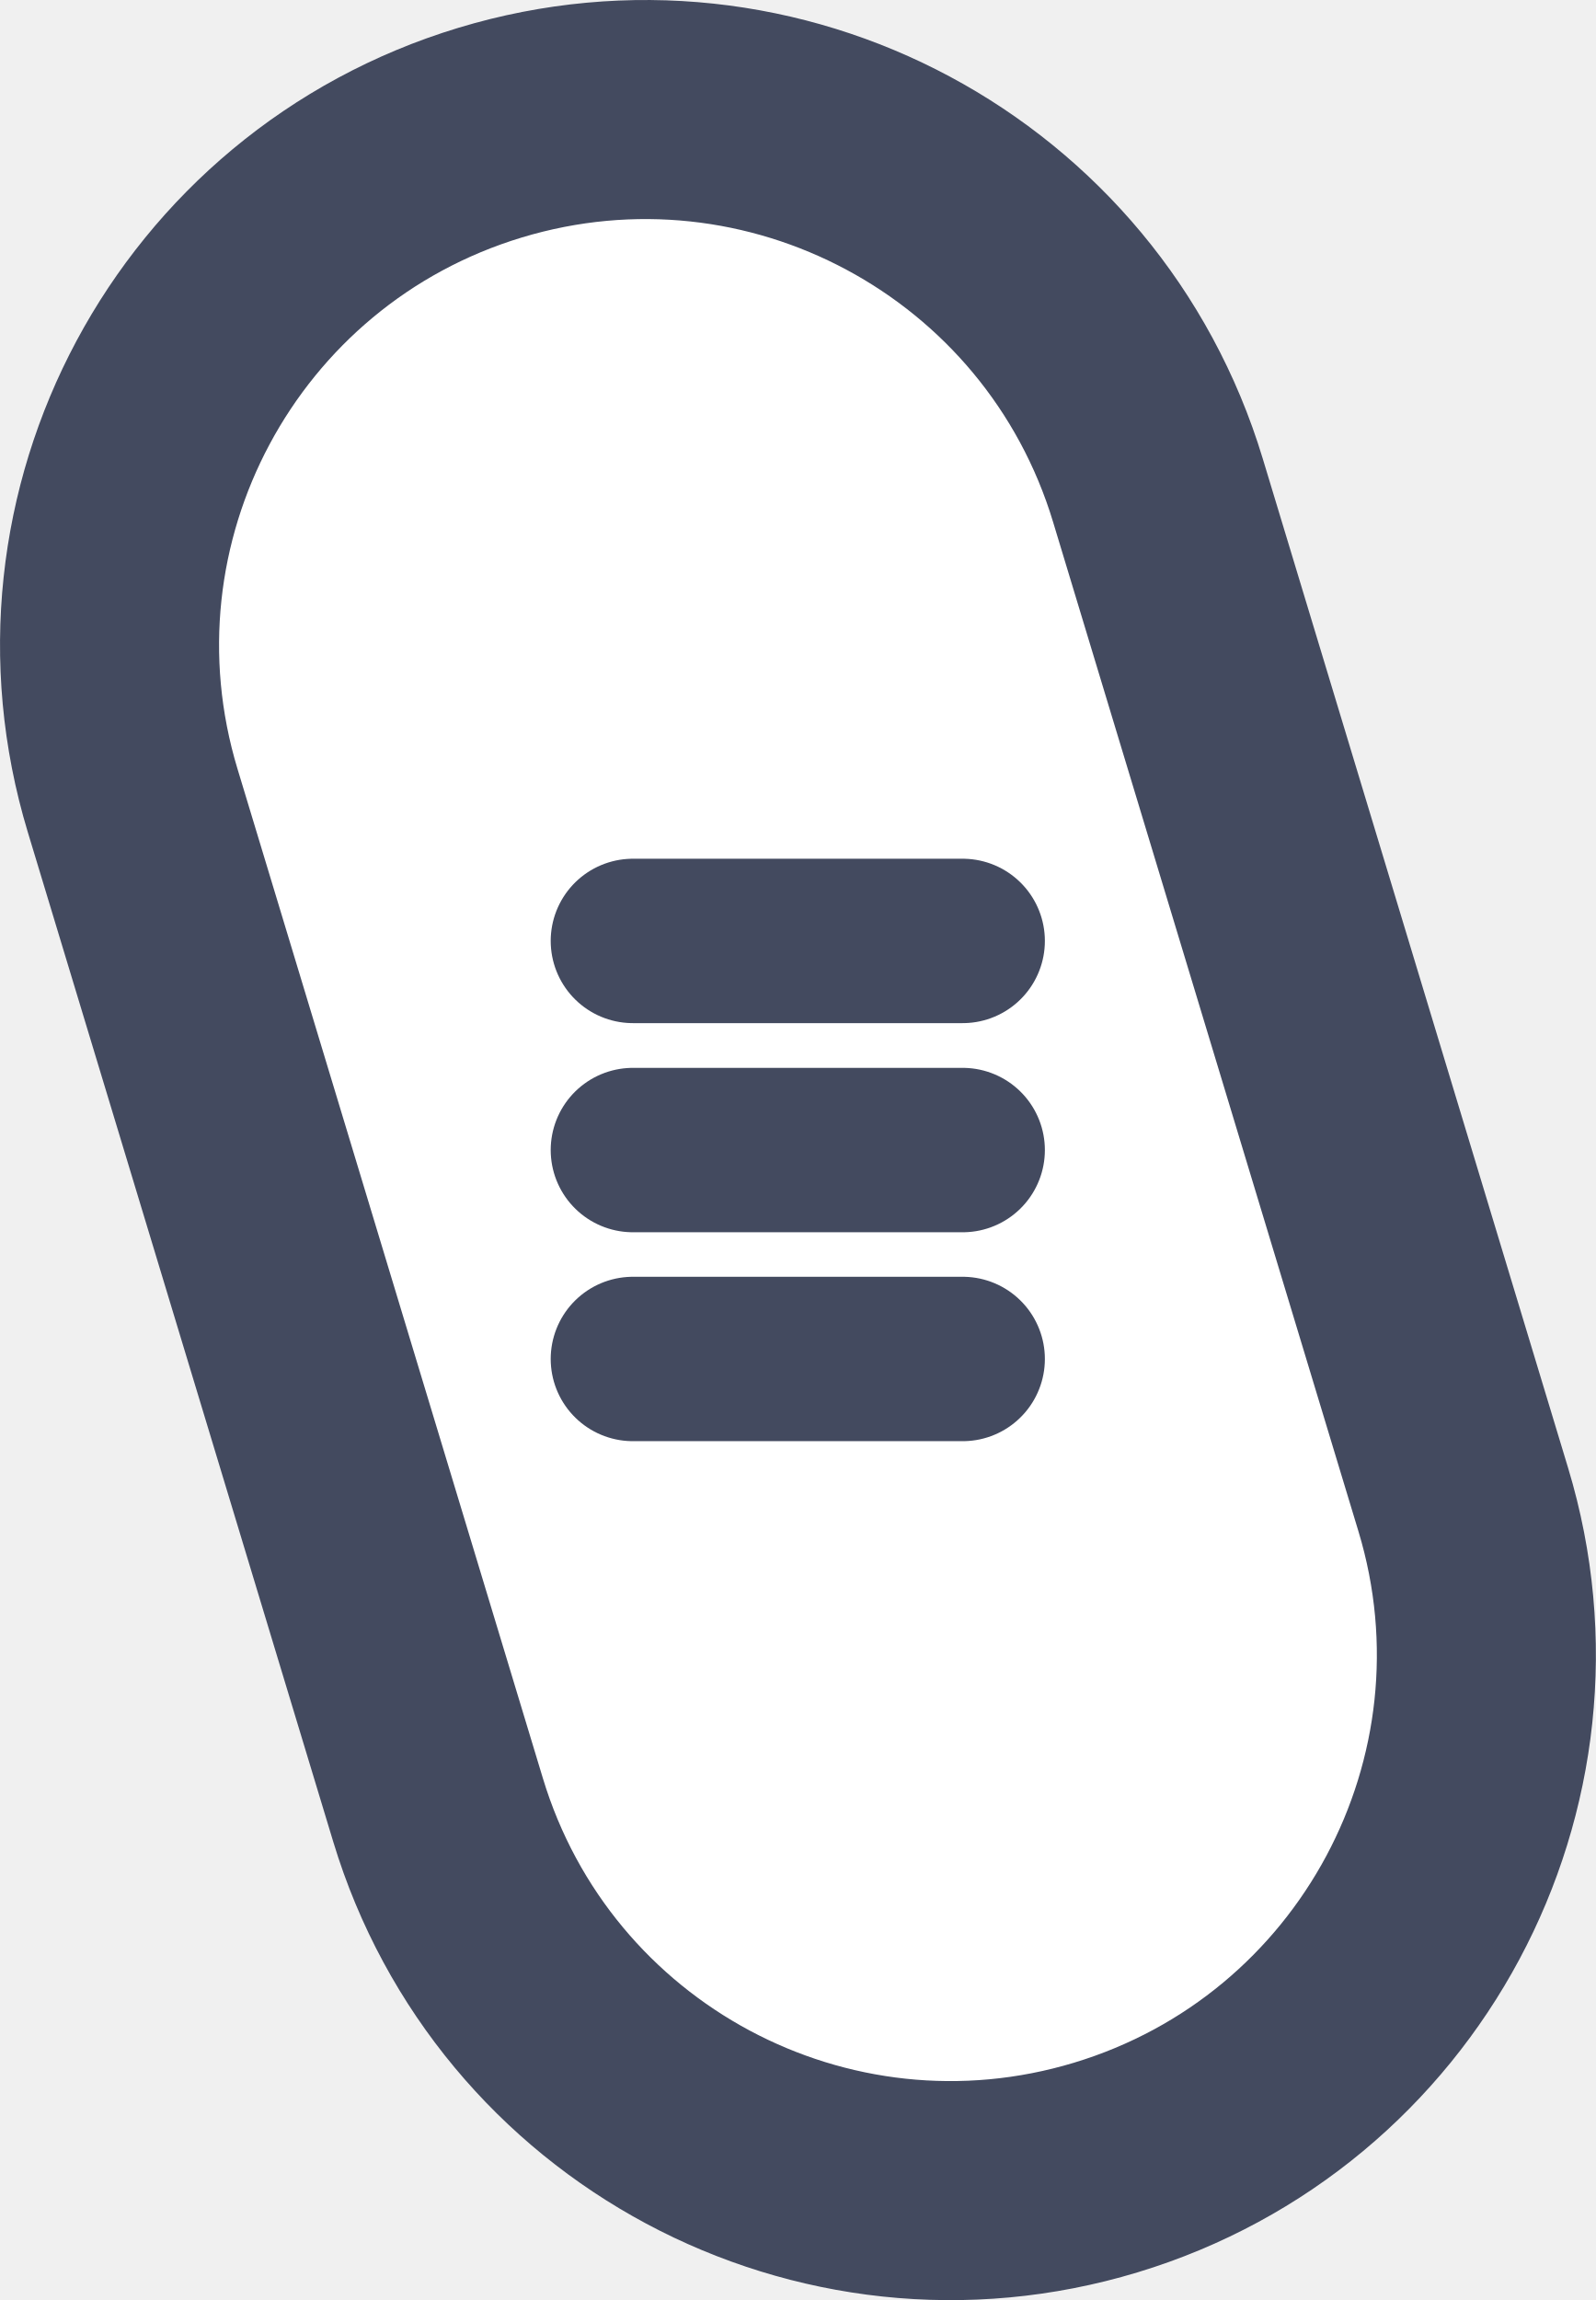
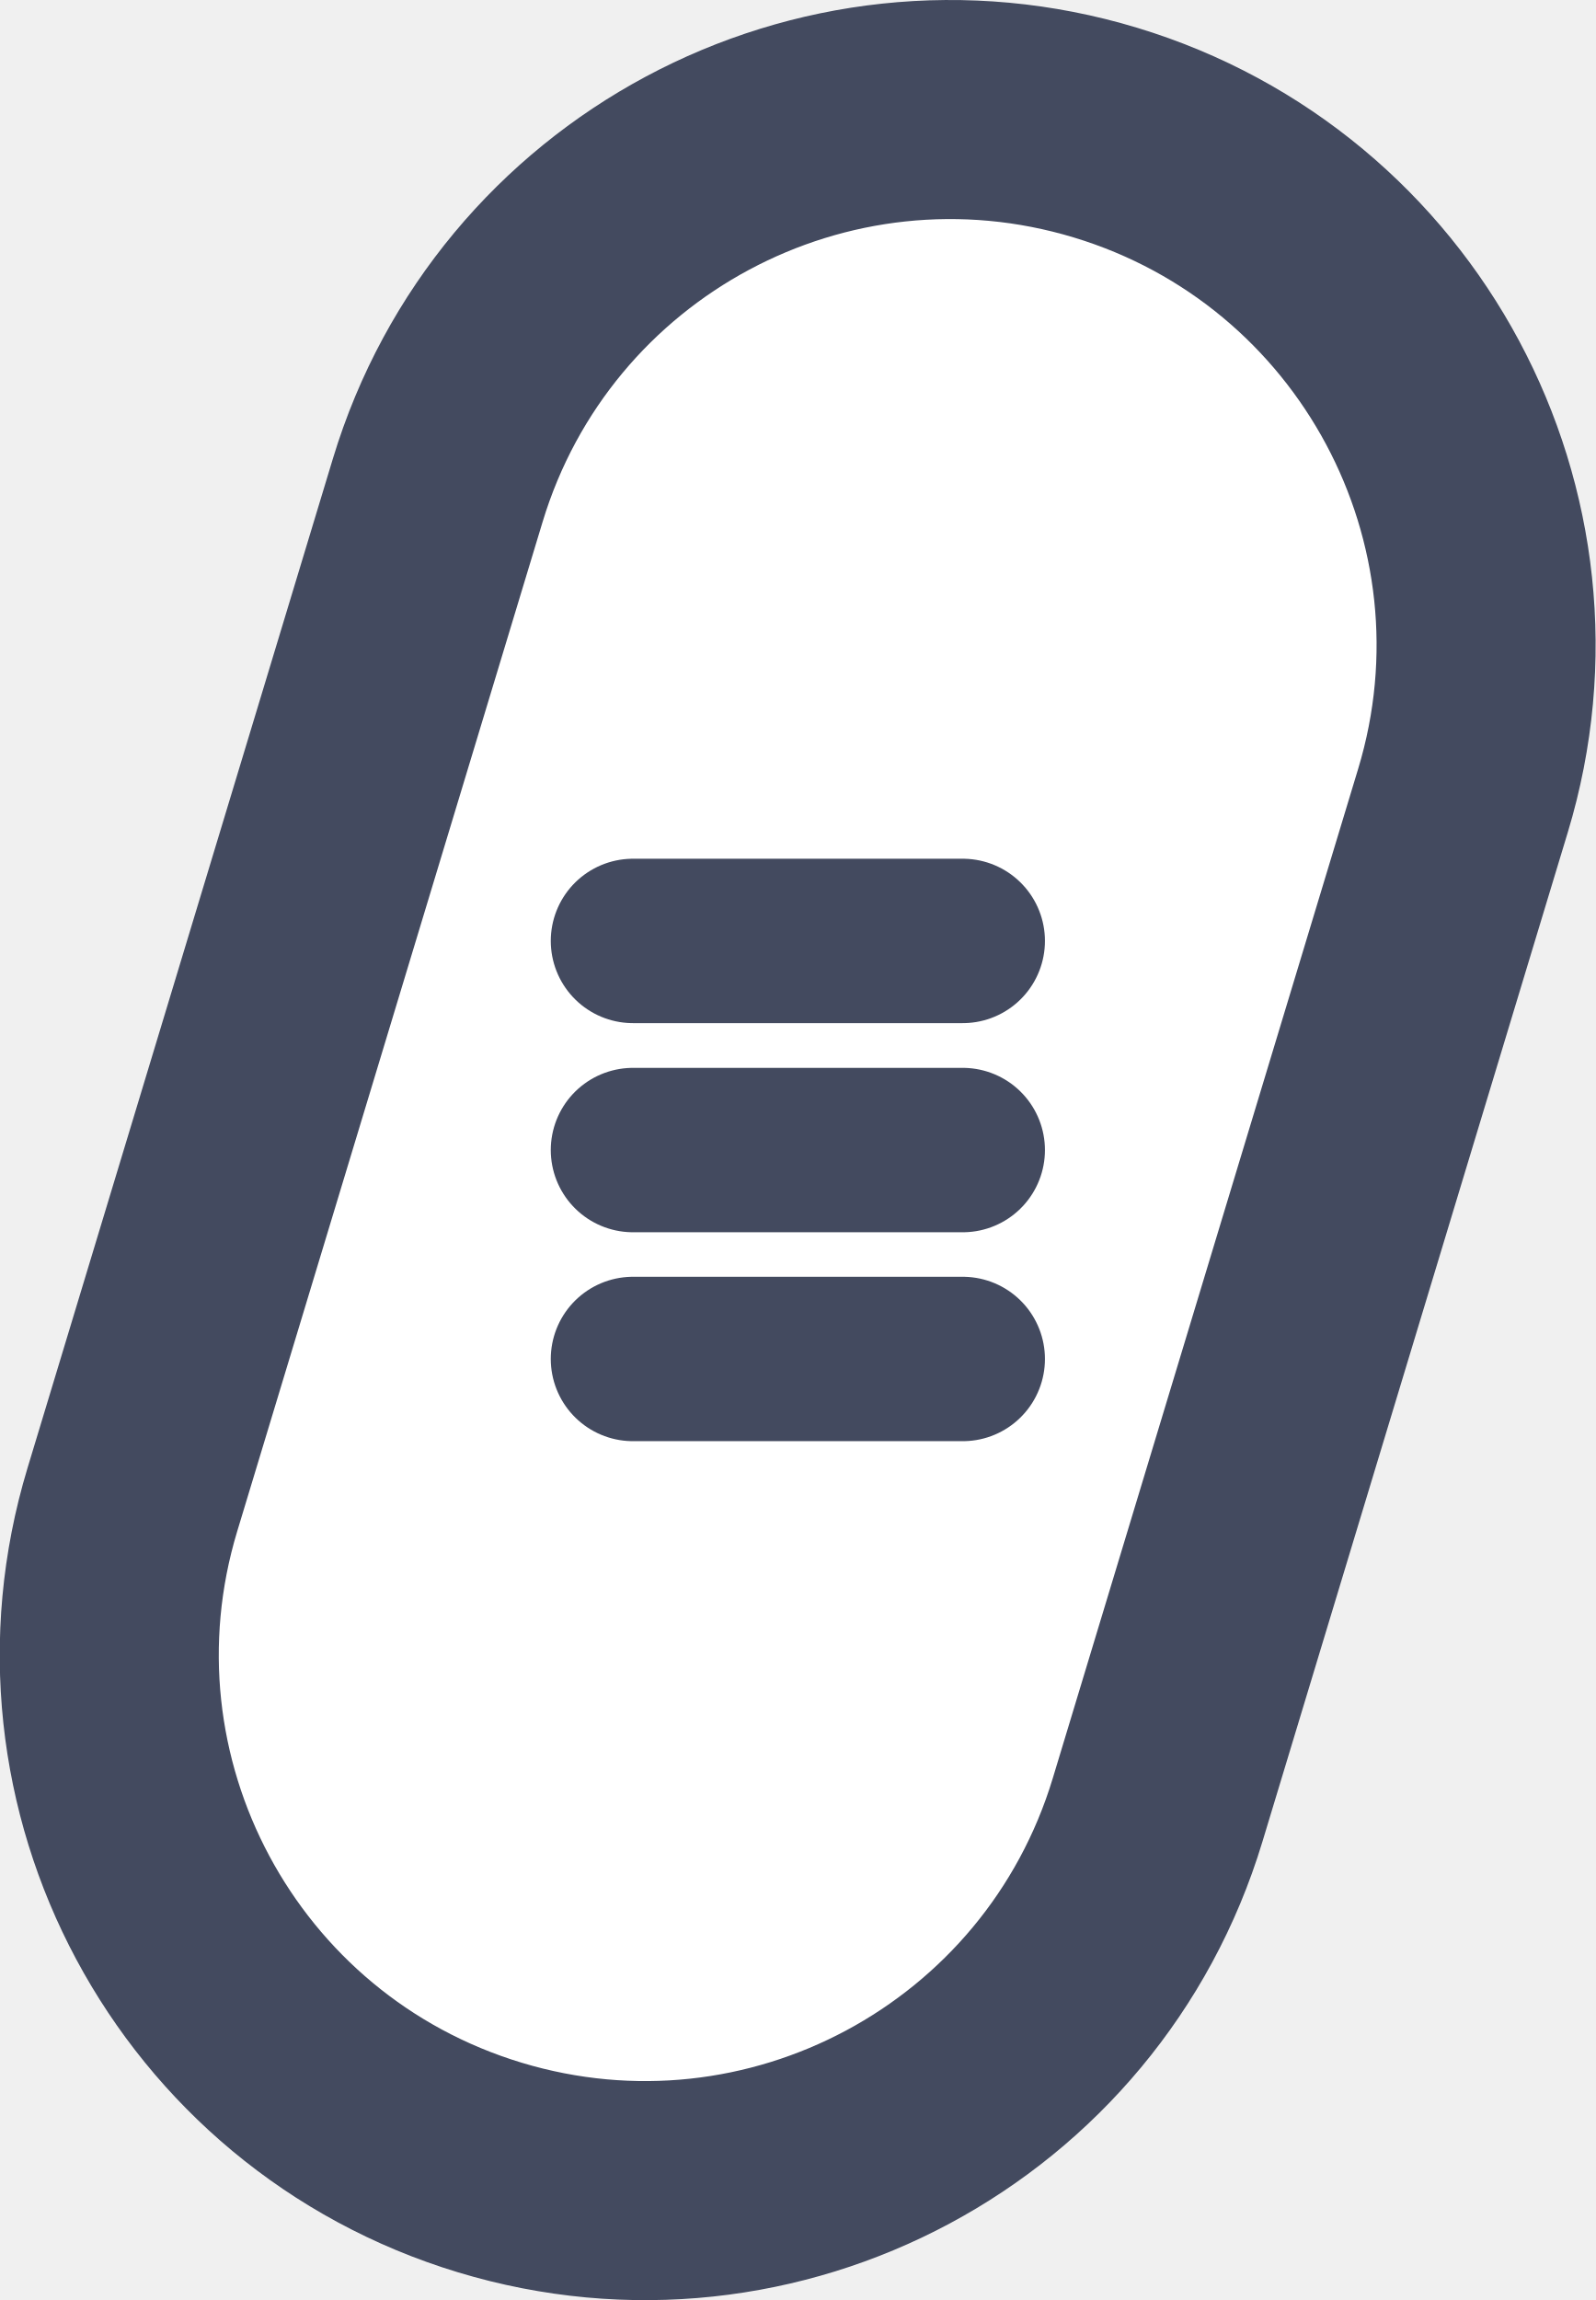
<svg xmlns="http://www.w3.org/2000/svg" width="29.131" height="41.982" viewBox="0 0 7.708 11.108" version="1.1" id="svg1" xml:space="preserve">
  <defs id="defs1" />
-   <g id="g585" style="display:inline" transform="translate(-50.8,-304.8)">
-     <g id="g871" style="display:inline" transform="translate(-25.13693,88.31626)">
-       <rect style="fill:#ffffff;fill-opacity:1;stroke:#434a5f;stroke-width:1.058;stroke-linecap:round;stroke-linejoin:round;stroke-miterlimit:0;stroke-dasharray:none;stroke-opacity:1;paint-order:fill markers stroke" id="rect871" width="5.174" height="10.268" x="9.48" y="230.497" rx="2.587" ry="2.587" transform="rotate(-16.83471)" />
-       <path style="display:inline;fill:#434a5f;fill-opacity:1;stroke:#434a5f;stroke-width:0.794;stroke-linecap:round;stroke-linejoin:round;stroke-miterlimit:0;stroke-dasharray:none;stroke-opacity:1;paint-order:fill markers stroke" d="M 78.994,221.028 H 80.587" id="path110" />
-       <path style="display:inline;fill:#434a5f;fill-opacity:1;stroke:#434a5f;stroke-width:0.794;stroke-linecap:round;stroke-linejoin:round;stroke-miterlimit:0;stroke-dasharray:none;stroke-opacity:1;paint-order:fill markers stroke" d="M 78.994,222.038 H 80.587" id="path111" />
-       <path style="display:inline;fill:#434a5f;fill-opacity:1;stroke:#434a5f;stroke-width:0.794;stroke-linecap:round;stroke-linejoin:round;stroke-miterlimit:0;stroke-dasharray:none;stroke-opacity:1;paint-order:fill markers stroke" d="m 78.994,223.047 h 1.593" id="path112" />
+   <g id="g585" style="display:inline" transform="translate(-63.49998,-304.8)">
+     <g id="g874" style="display:inline" transform="matrix(-1,0,0,1,147.1444,88.31626)">
+       <rect style="fill:#ffffff;fill-opacity:1;stroke:#434a5f;stroke-width:1.058;stroke-linecap:round;stroke-linejoin:round;stroke-miterlimit:0;stroke-dasharray:none;stroke-opacity:1;paint-order:fill markers stroke" id="rect872" width="5.174" height="10.268" x="9.48" y="230.497" rx="2.587" ry="2.587" transform="rotate(-16.83471)" />
+       <path style="display:inline;fill:#434a5f;fill-opacity:1;stroke:#434a5f;stroke-width:0.794;stroke-linecap:round;stroke-linejoin:round;stroke-miterlimit:0;stroke-dasharray:none;stroke-opacity:1;paint-order:fill markers stroke" d="M 80.587,221.028 H 78.994" id="path110" />
+       <path style="display:inline;fill:#434a5f;fill-opacity:1;stroke:#434a5f;stroke-width:0.794;stroke-linecap:round;stroke-linejoin:round;stroke-miterlimit:0;stroke-dasharray:none;stroke-opacity:1;paint-order:fill markers stroke" d="M 80.587,222.038 H 78.994" id="path111" />
+       <path style="display:inline;fill:#434a5f;fill-opacity:1;stroke:#434a5f;stroke-width:0.794;stroke-linecap:round;stroke-linejoin:round;stroke-miterlimit:0;stroke-dasharray:none;stroke-opacity:1;paint-order:fill markers stroke" d="m 80.587,223.047 h -1.593" id="path112" />
    </g>
  </g>
</svg>
